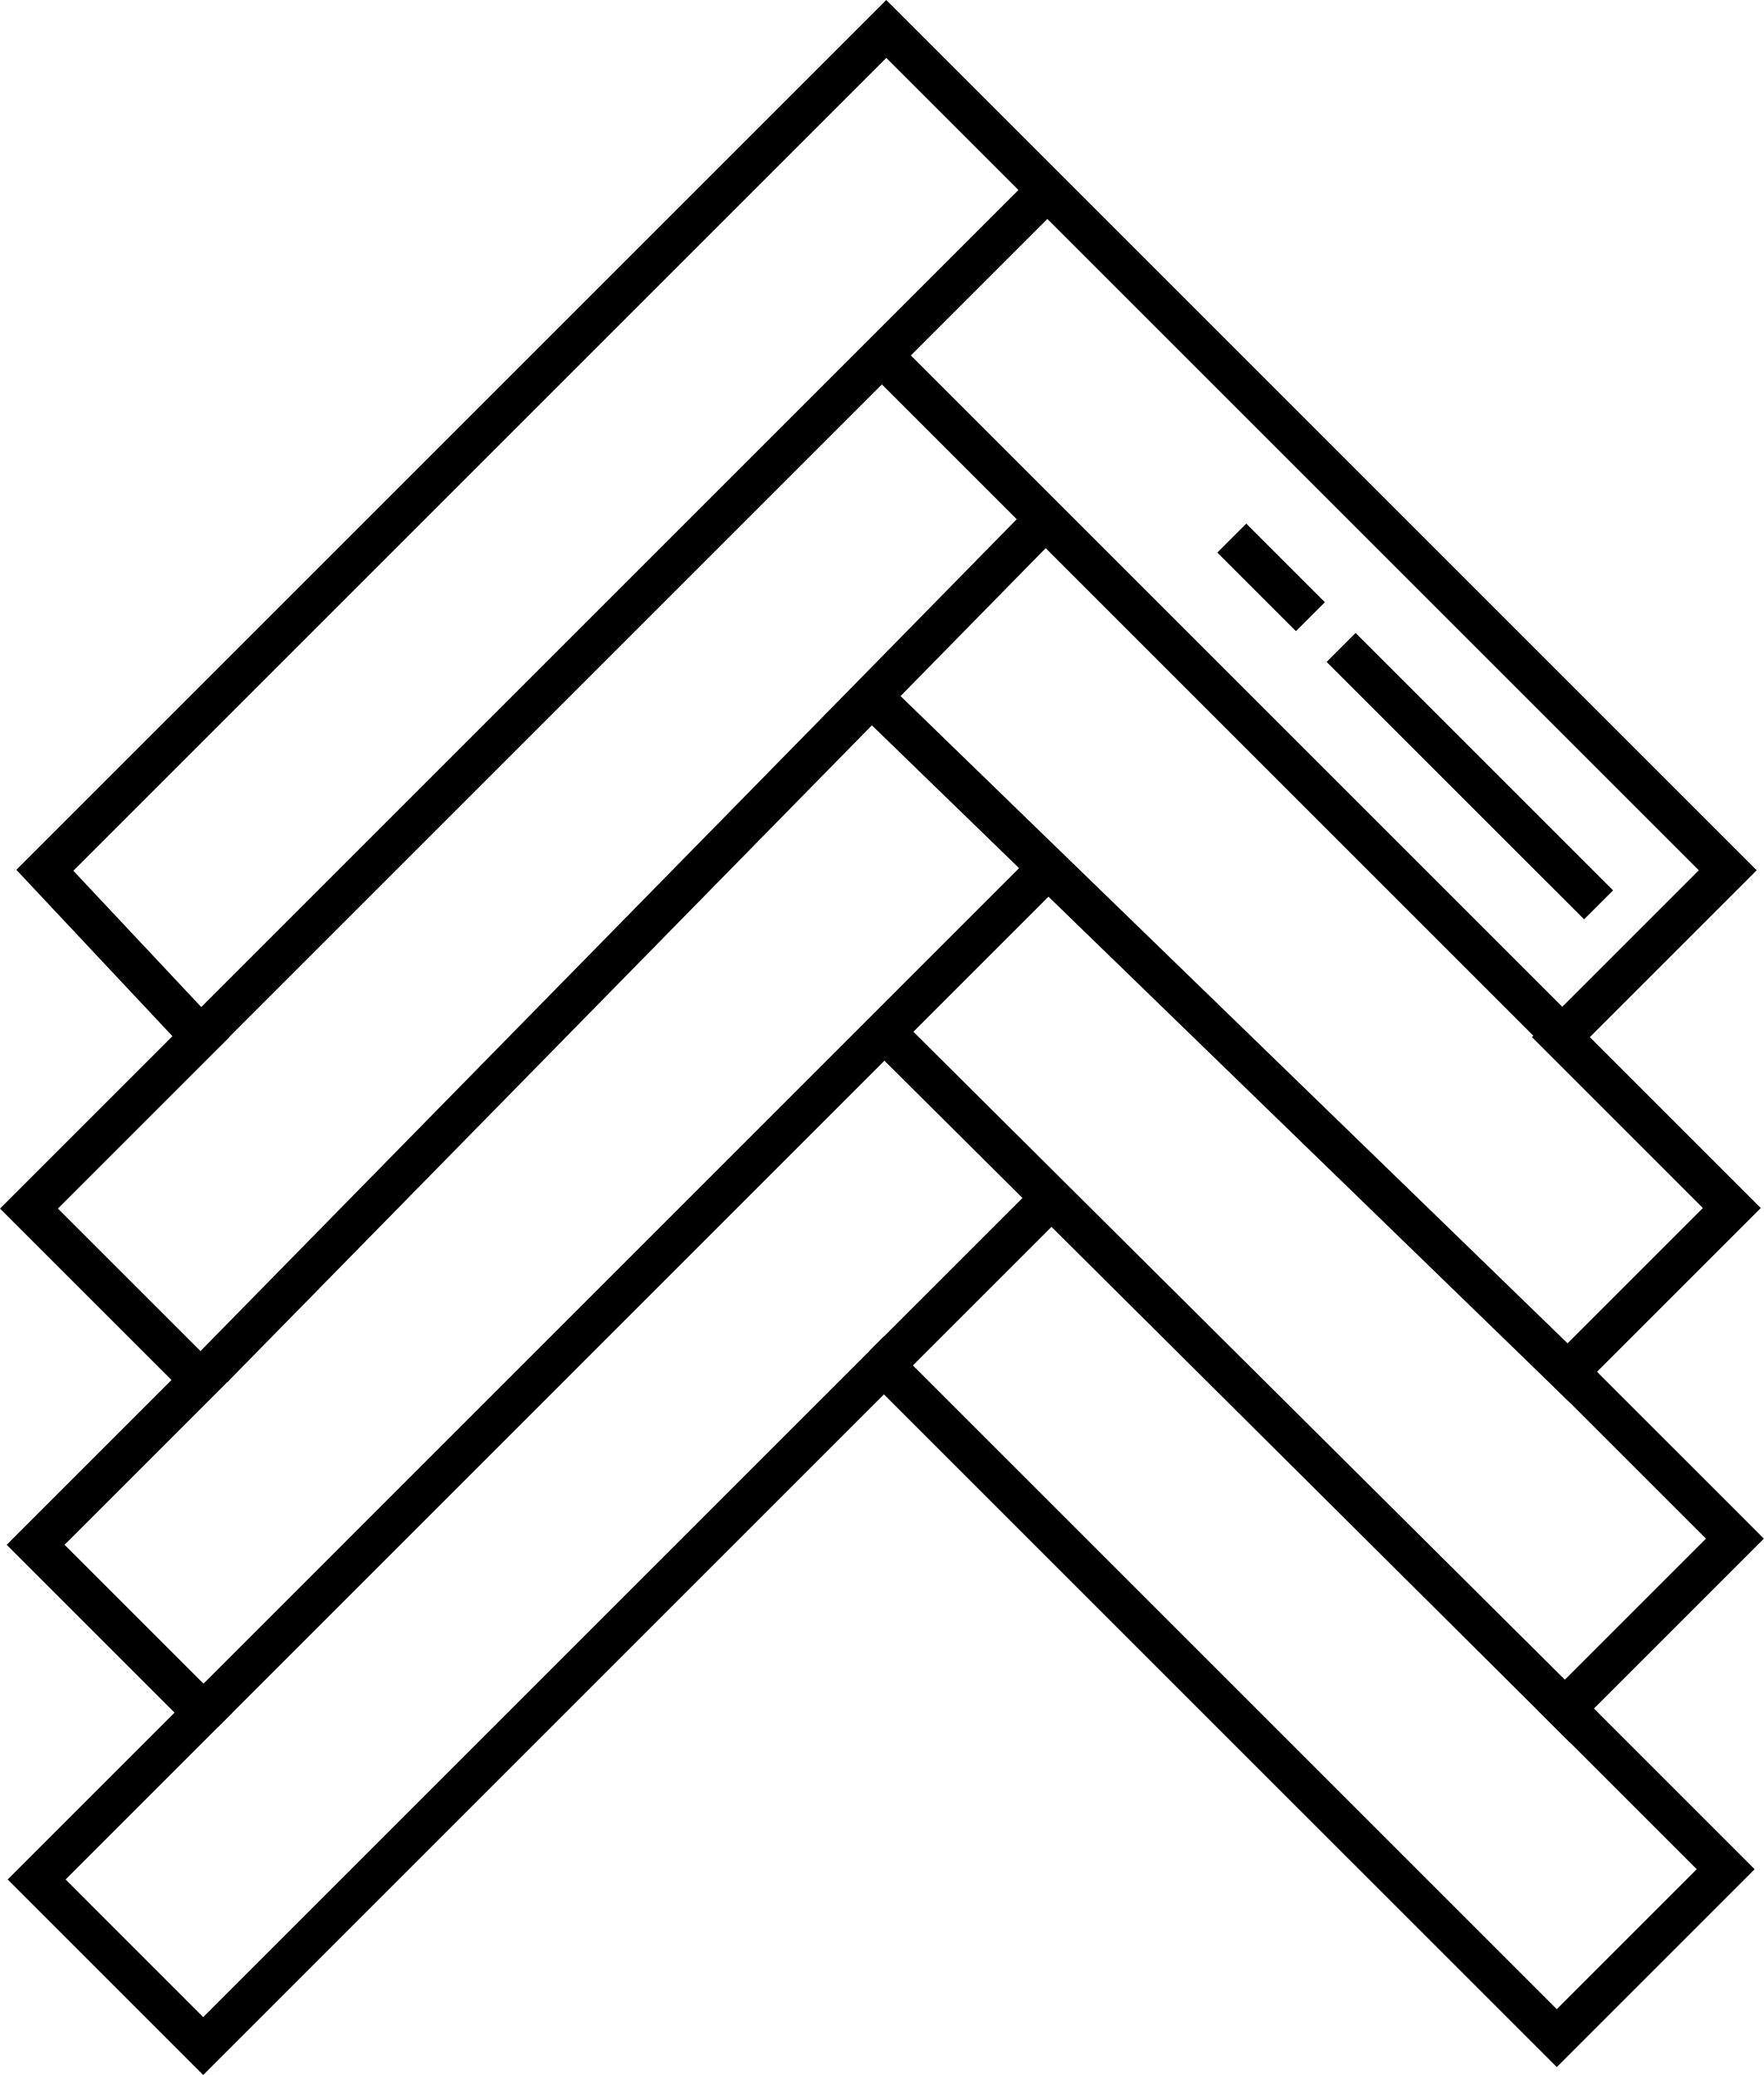
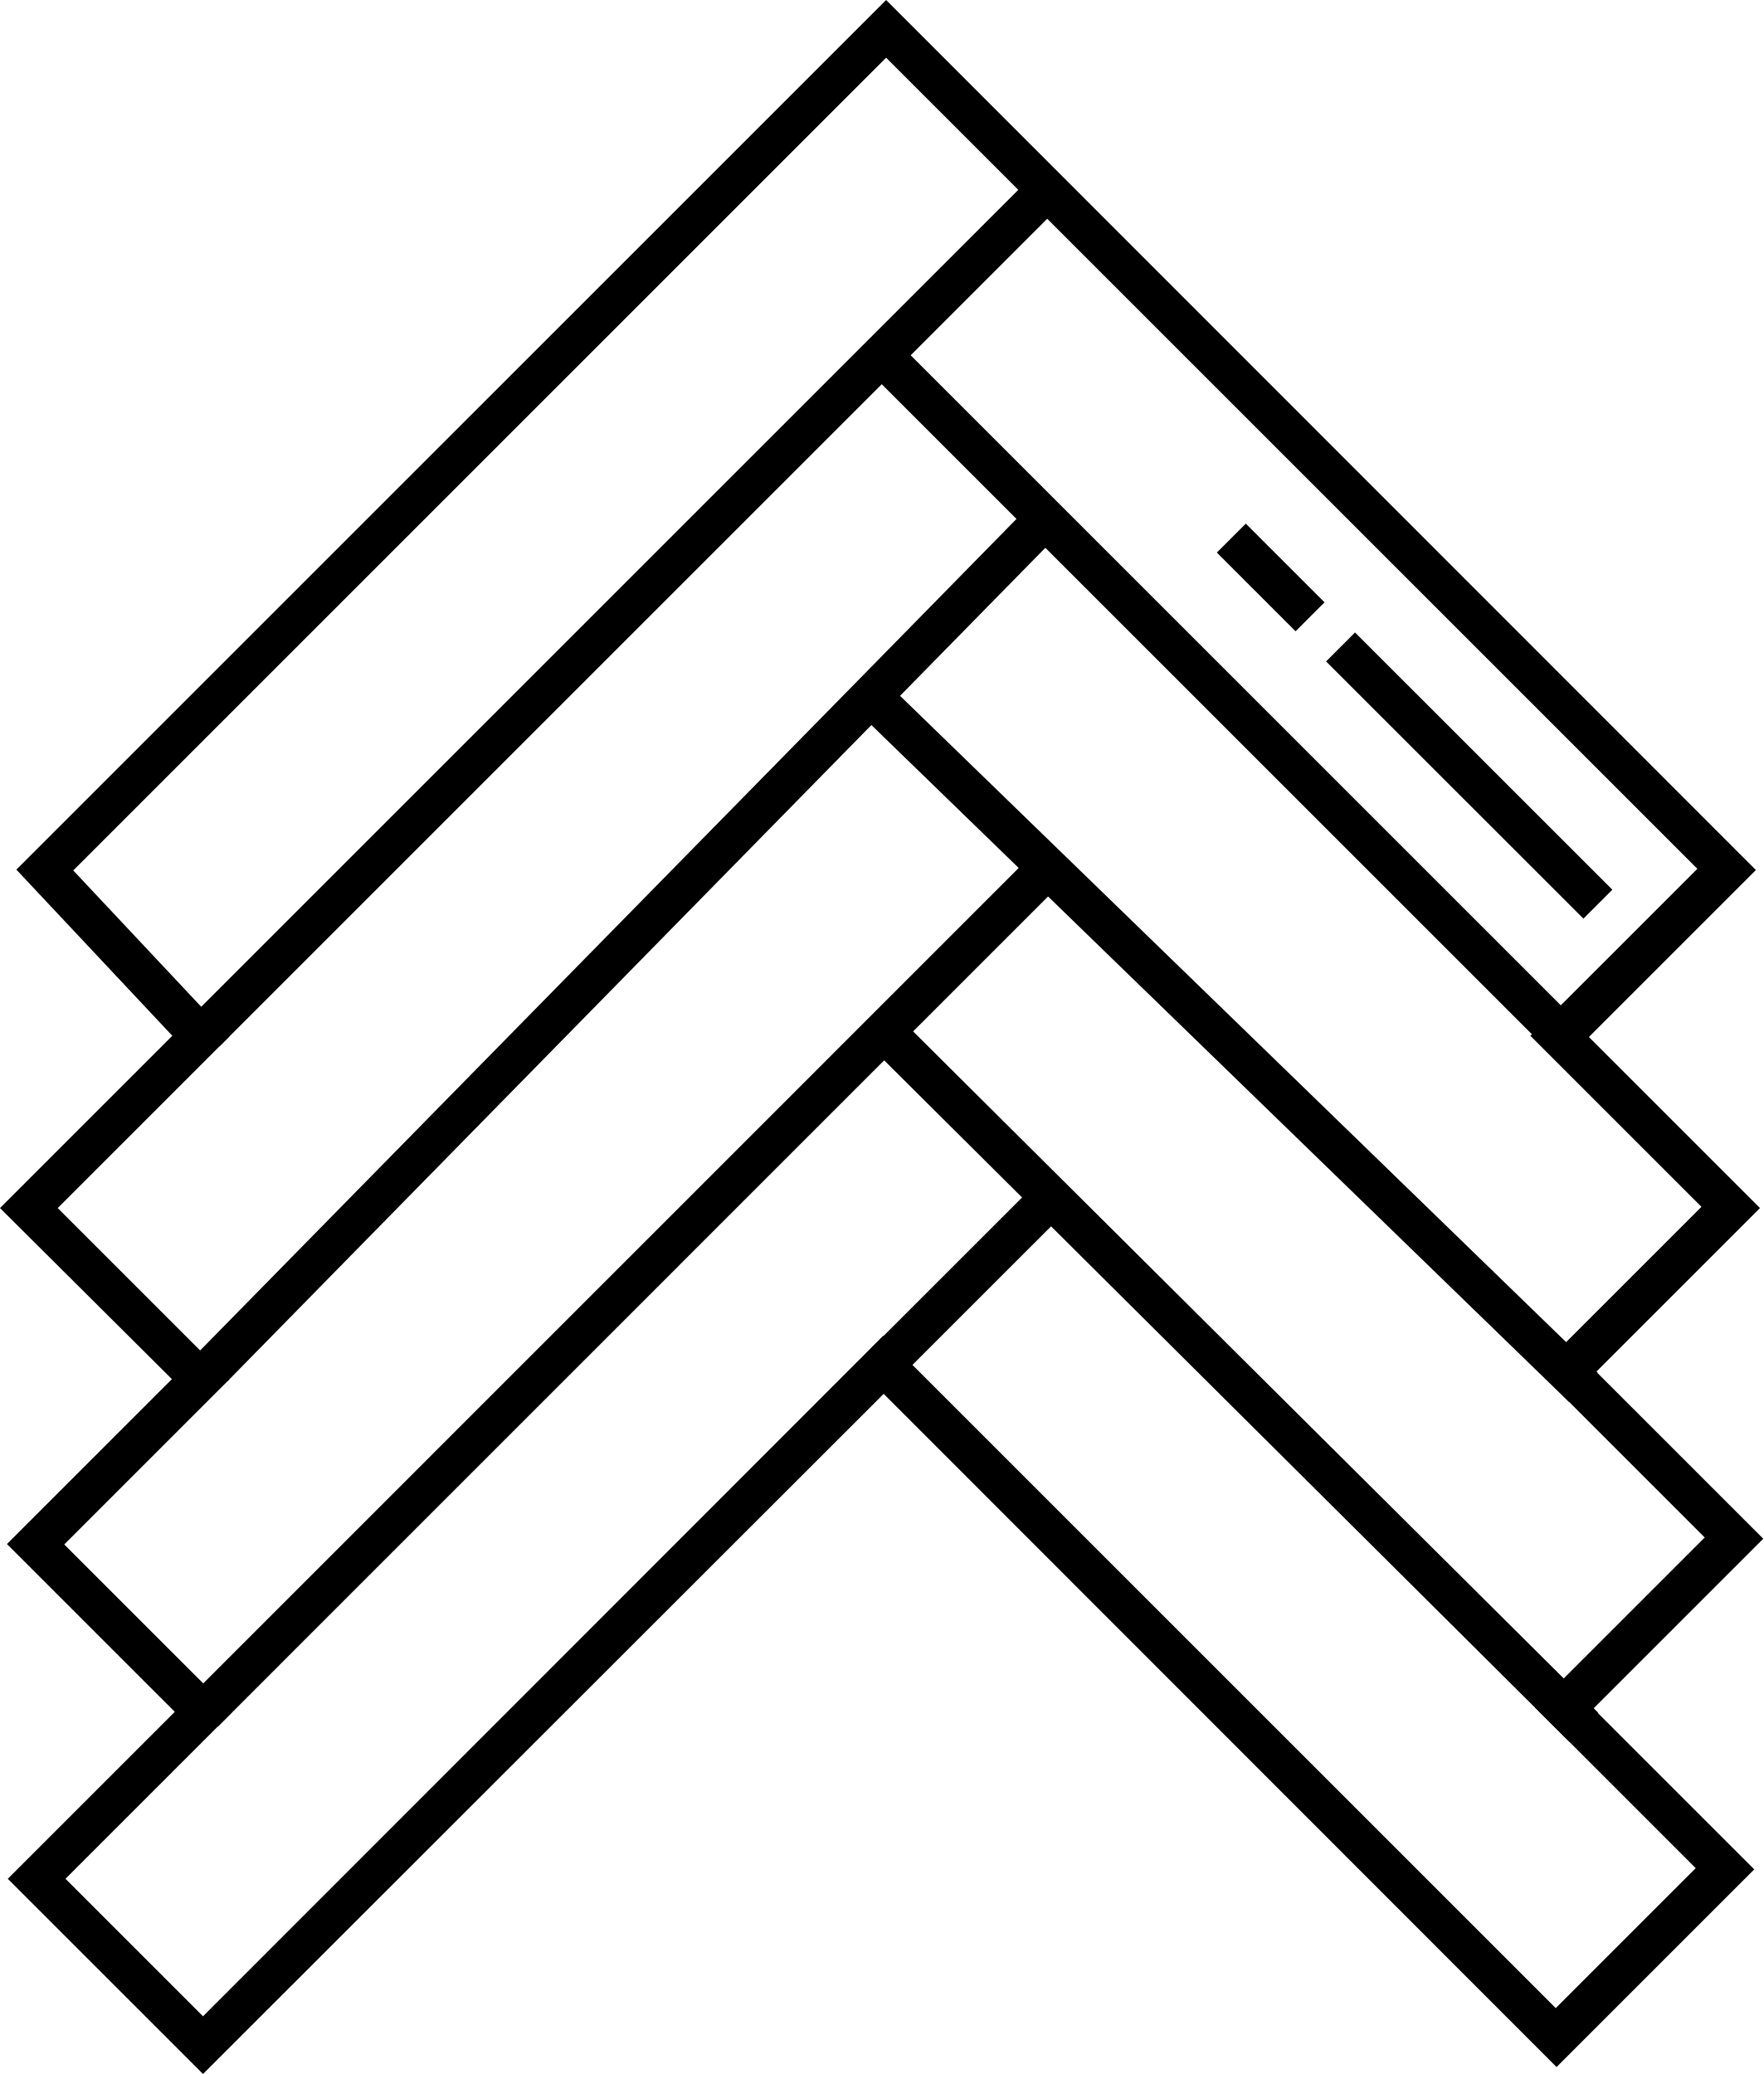
- <svg xmlns="http://www.w3.org/2000/svg" viewBox="0 0 430.77 506.83">
-   <defs>
-     <style>.cls-1{fill:none;stroke:#000;stroke-miterlimit:10;stroke-width:10px;}</style>
-   </defs>
-   <g id="Слой_2" data-name="Слой 2">
-     <g id="Слой_2-2" data-name="Слой 2">
-       <polygon class="cls-1" points="10.95 212.57 216.45 7.07 421.95 212.57 381.2 253.32 422.95 295.07 382.95 335.07 423.7 375.82 382.2 417.32 421.45 456.57 380.2 497.82 215.88 333.51 49.63 499.76 8.95 459.07 49.7 418.32 8.7 377.32 48.95 337.07 7.07 295.2 49.07 253.2 10.95 212.57" />
-       <line class="cls-1" x1="50.07" y1="252.13" x2="255.79" y2="46.41" />
-       <polyline class="cls-1" points="52.01 334.04 213.05 169.9 254.76 127.38" />
-       <line class="cls-1" x1="215.38" y1="86.82" x2="381.54" y2="252.98" />
-       <line class="cls-1" x1="300.83" y1="131.43" x2="320.03" y2="150.63" />
-       <line class="cls-1" x1="327.53" y1="158.14" x2="390.41" y2="221.01" />
-       <line class="cls-1" x1="215.38" y1="172.57" x2="386.86" y2="338.99" />
-       <line class="cls-1" x1="49.7" y1="418.32" x2="254.76" y2="213.24" />
-       <line class="cls-1" x1="216.95" y1="252.98" x2="386.86" y2="421.99" />
-       <line class="cls-1" x1="215.88" y1="333.51" x2="255.31" y2="294.09" />
-     </g>
-   </g>
+ <svg xmlns="http://www.w3.org/2000/svg" version="1.1" id="Слой_1" x="0px" y="0px" viewBox="0 0 430.8 506.8" enable-background="new 0 0 430.8 506.8" xml:space="preserve">
+   <path d="M49.6,506.8L1.9,459.1l40.8-40.8l-41-41l40.3-40.3L0,295.2l42.1-42.1L4,212.5L216.5,0L429,212.6l-40.8,40.8l41.8,41.8  l-40,40l40.8,40.8l-41.5,41.5l39.3,39.3l-48.3,48.3L215.9,340.6L49.6,506.8z M16,459.1l33.6,33.6l166.2-166.3l164.3,164.3l34.2-34.2  l-39.3-39.3l41.5-41.5l-40.8-40.8l40-40l-41.8-41.8l40.8-40.8L216.5,14.1L17.9,212.7L56,253.3l-41.9,41.9L56,337.1l-40.3,40.3l41,41  L16,459.1z" />
+   <rect x="7.5" y="144.3" transform="matrix(0.7071 -0.7071 0.7071 0.7071 -60.7575 151.8653)" width="290.9" height="10" />
+   <polygon points="55.6,337.5 48.4,330.5 209.5,166.4 251.2,123.9 258.3,130.9 216.6,173.4 " />
+   <rect x="293.5" y="52.4" transform="matrix(0.7071 -0.7071 0.7071 0.7071 -32.7204 260.806)" width="10" height="235" />
+   <rect x="305.4" y="127.5" transform="matrix(0.7071 -0.7071 0.7071 0.7071 -8.7989 260.8181)" width="10" height="27.2" />
+   <rect x="354" y="145.1" transform="matrix(0.707 -0.7072 0.7072 0.707 -28.9 309.3871)" width="10" height="88.9" />
+   <rect x="296.1" y="136.3" transform="matrix(0.6964 -0.7176 0.7176 0.6964 -92.1436 293.733)" width="10" height="239" />
+   <rect x="7.2" y="310.8" transform="matrix(0.7071 -0.7072 0.7072 0.7071 -178.7112 200.1556)" width="290" height="10" />
+   <rect x="296.9" y="217.7" transform="matrix(0.7052 -0.709 0.709 0.7052 -150.277 313.5257)" width="10" height="239.7" />
+   <rect x="207.7" y="308.8" transform="matrix(0.7072 -0.707 0.707 0.7072 -152.8782 258.4468)" width="55.8" height="10" />
</svg>
